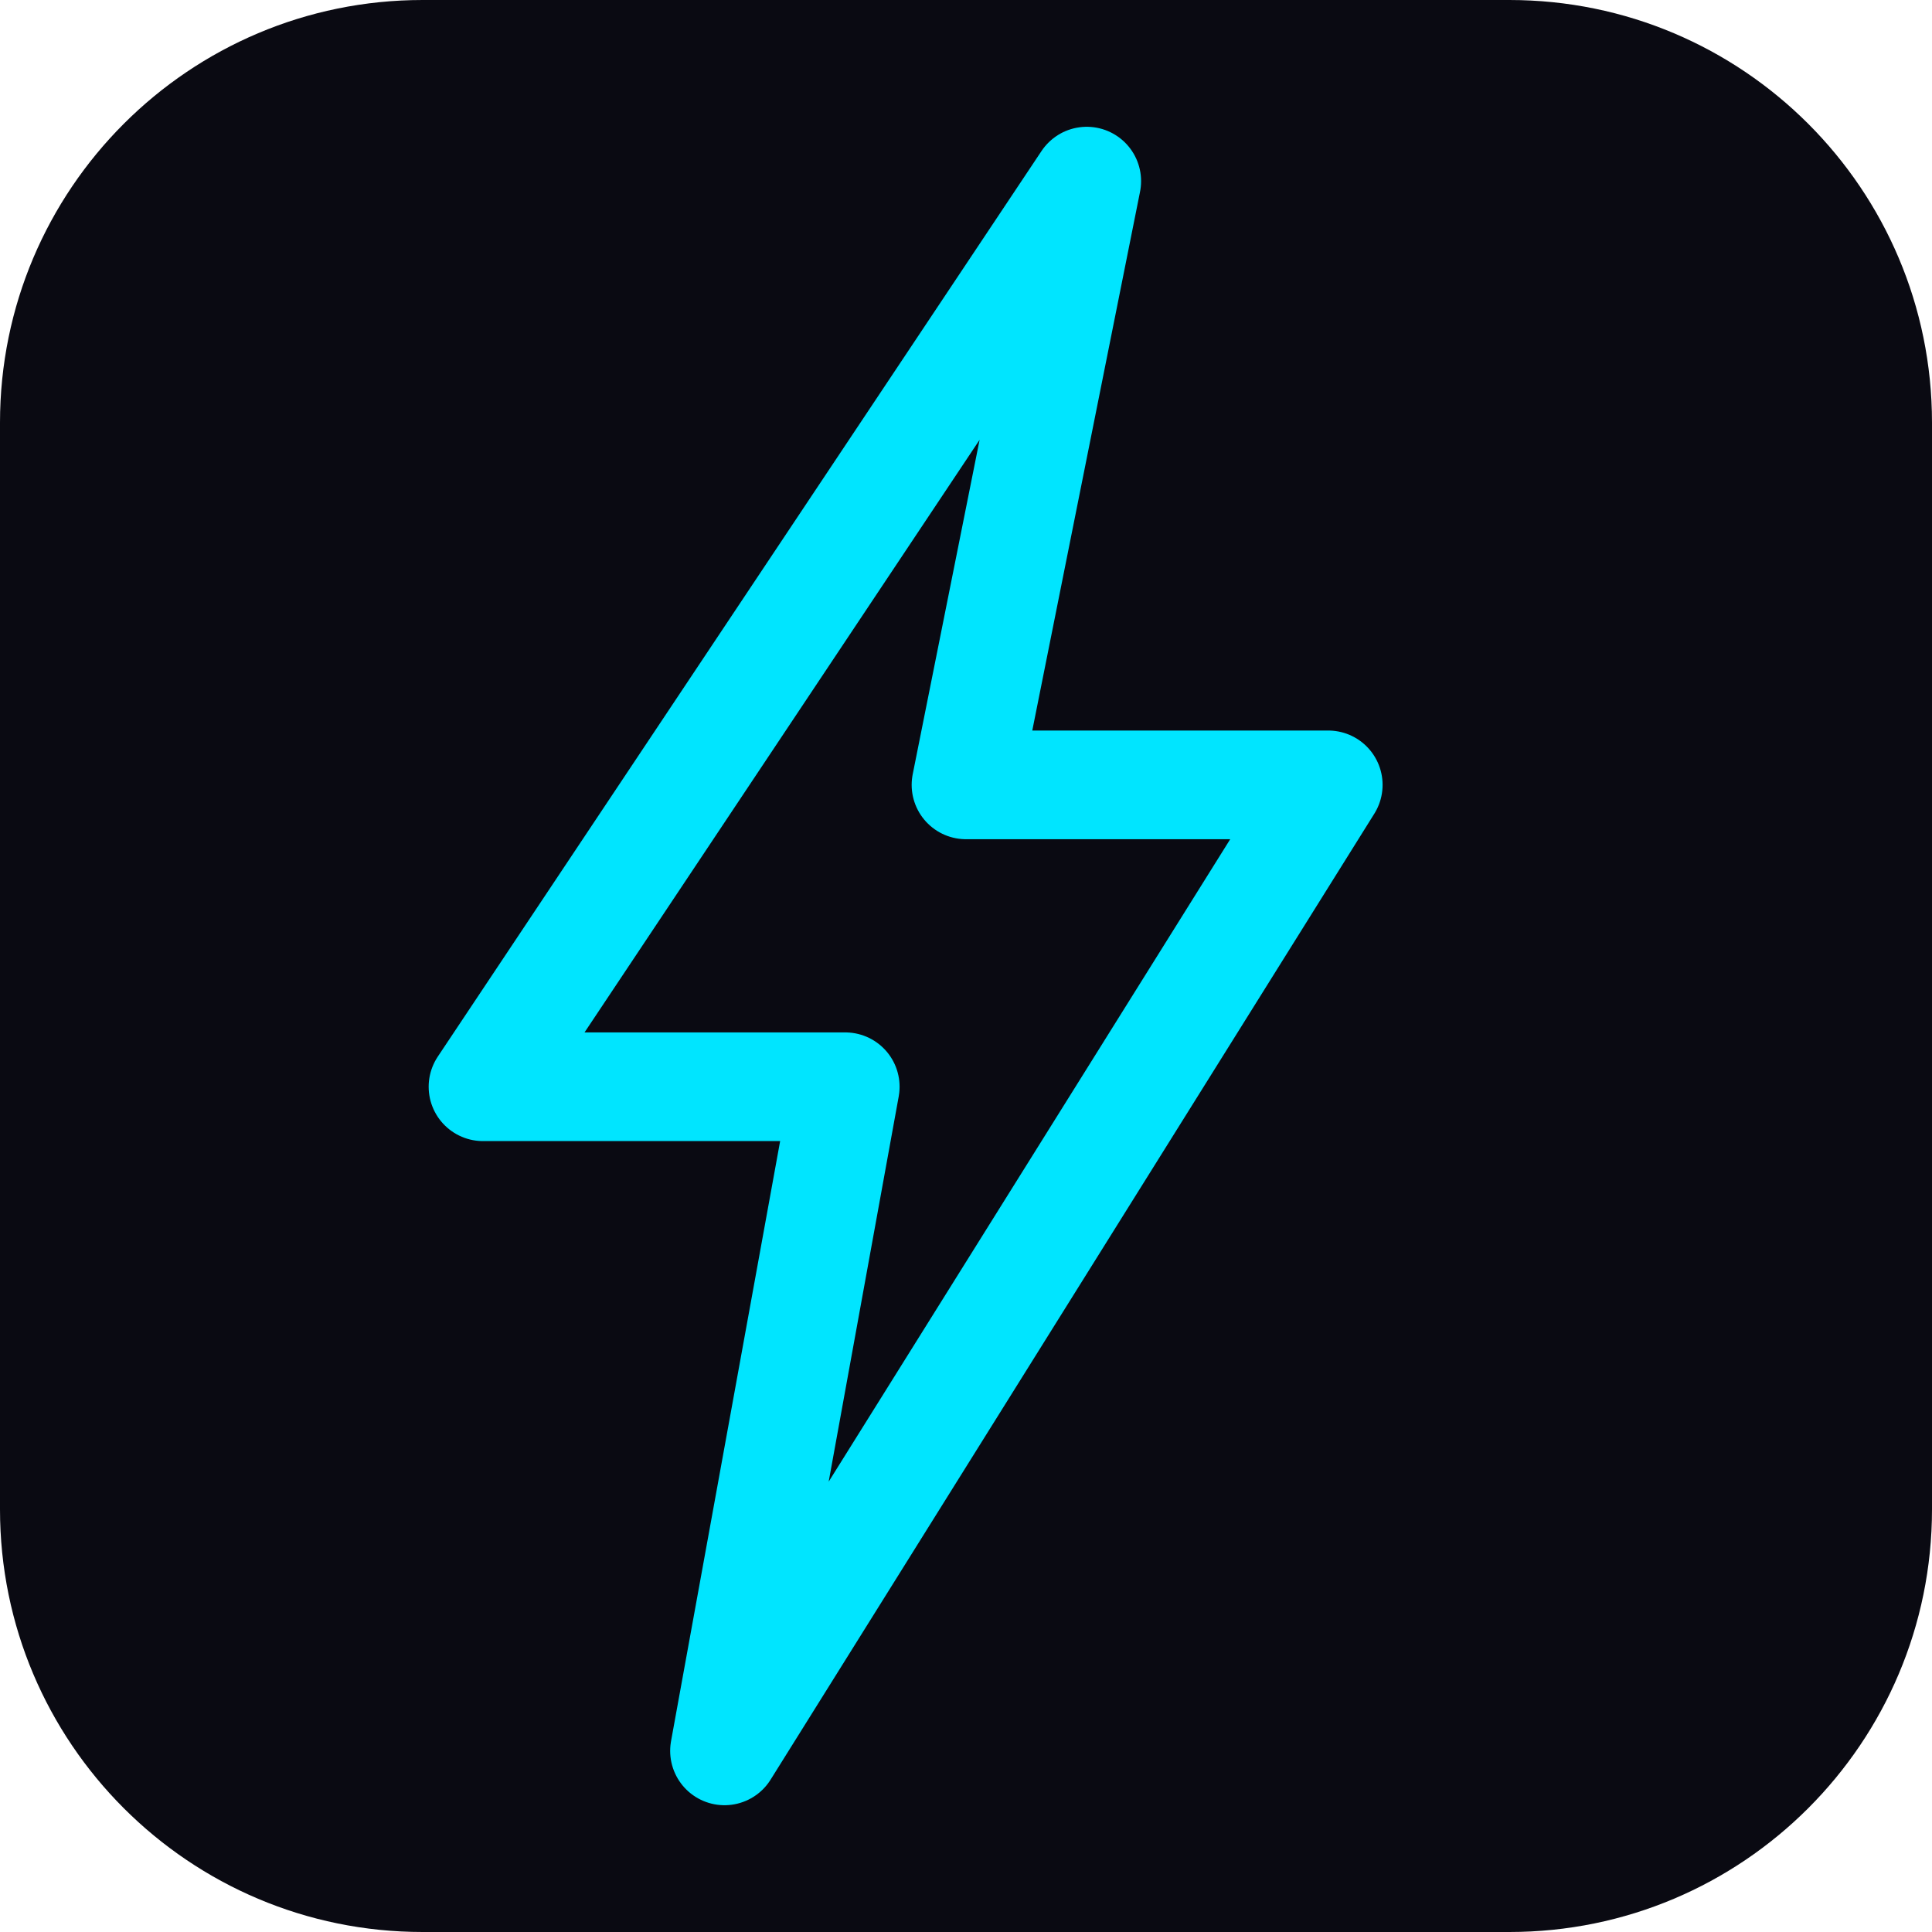
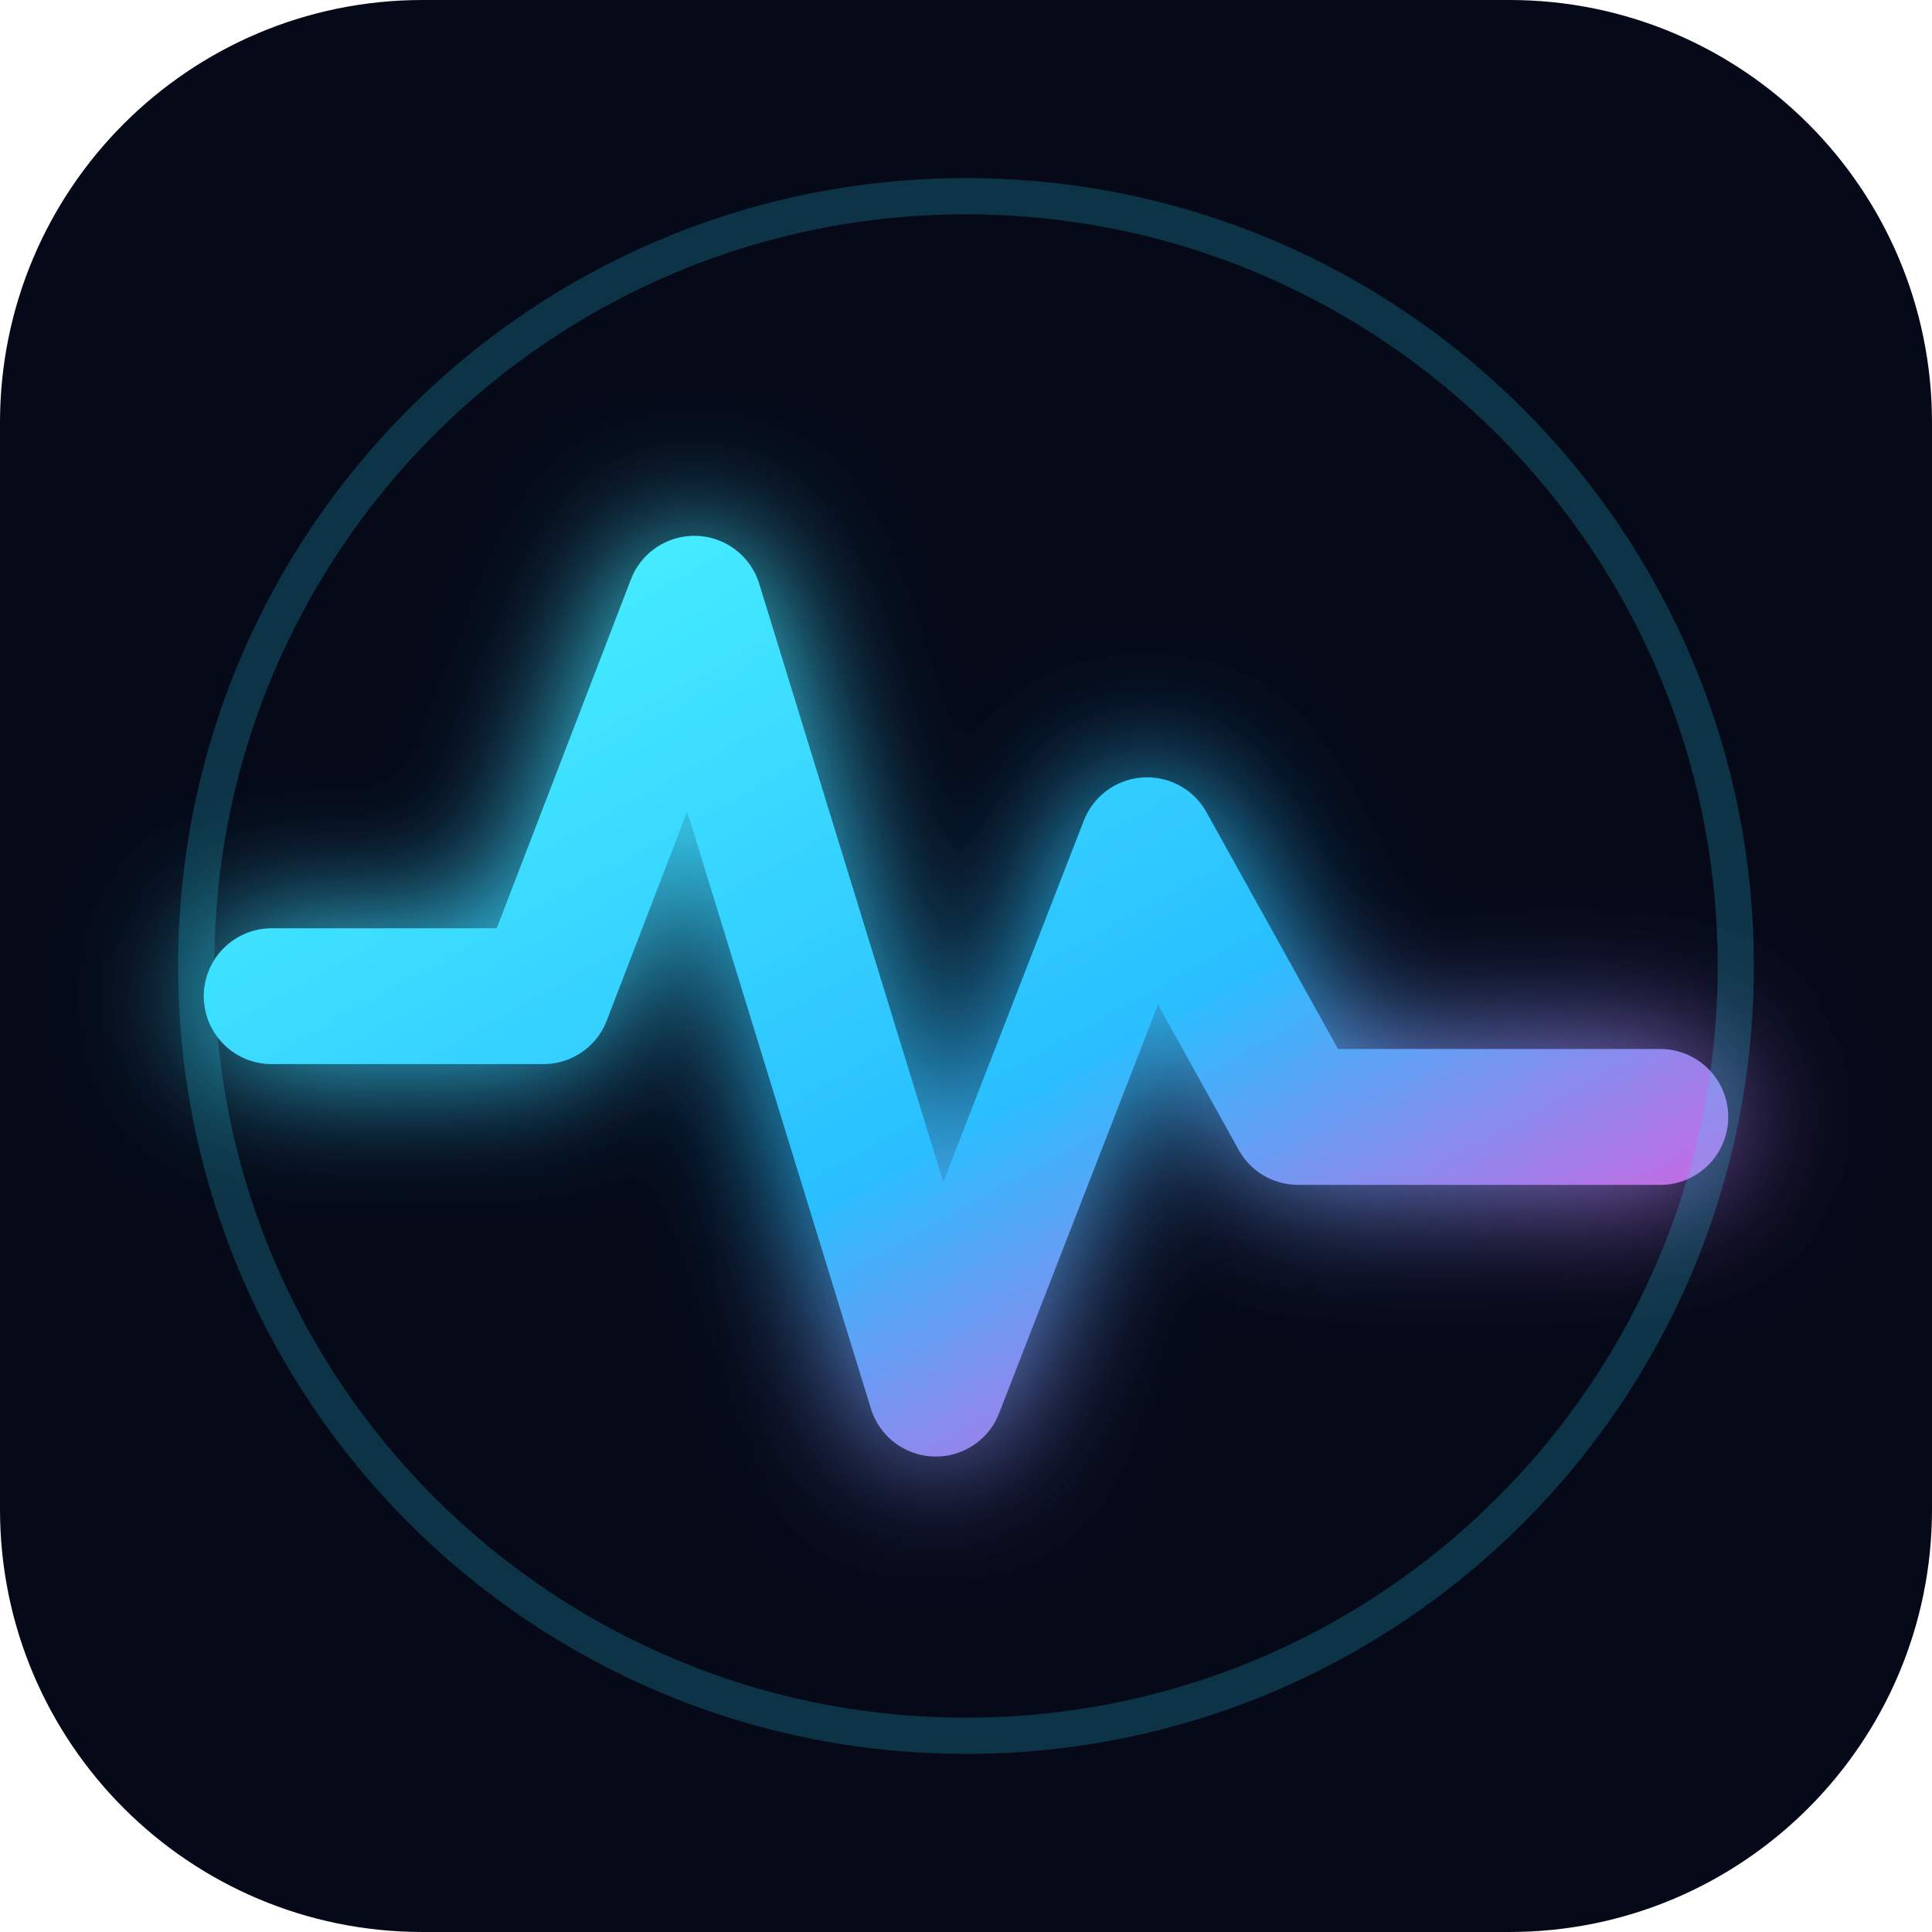
- <svg xmlns="http://www.w3.org/2000/svg" viewBox="0 0 32 32">
-   <rect width="32" height="32" rx="7" fill="#0a0a12" />
-   <path d="M18 3 L8 18 h6 l-2 11 L22 13 h-6 z" fill="none" stroke="#00e5ff" stroke-width="1.8" stroke-linejoin="round" />
+ <svg xmlns="http://www.w3.org/2000/svg" viewBox="0 0 64 64">
+   <defs>
+     <linearGradient id="signal" x1="0" y1="0" x2="1" y2="1">
+       <stop offset="0" stop-color="#4bf4ff" />
+       <stop offset="0.58" stop-color="#29bfff" />
+       <stop offset="1" stop-color="#ff4bd8" />
+     </linearGradient>
+     <filter id="glow" x="-60%" y="-60%" width="220%" height="220%">
+       <feGaussianBlur stdDeviation="2.2" result="blur" />
+       <feMerge>
+         <feMergeNode in="blur" />
+         <feMergeNode in="SourceGraphic" />
+       </feMerge>
+     </filter>
+   </defs>
+   <rect width="64" height="64" rx="14" fill="#050918" />
+   <path d="M9 33h9l5-13 8 26 7-18 5 9h12" fill="none" stroke="url(#signal)" stroke-width="4.5" stroke-linecap="round" stroke-linejoin="round" filter="url(#glow)" />
+   <circle cx="32" cy="32" r="25.5" fill="none" stroke="#2de5ff" stroke-opacity=".2" stroke-width="1.2" />
</svg>
